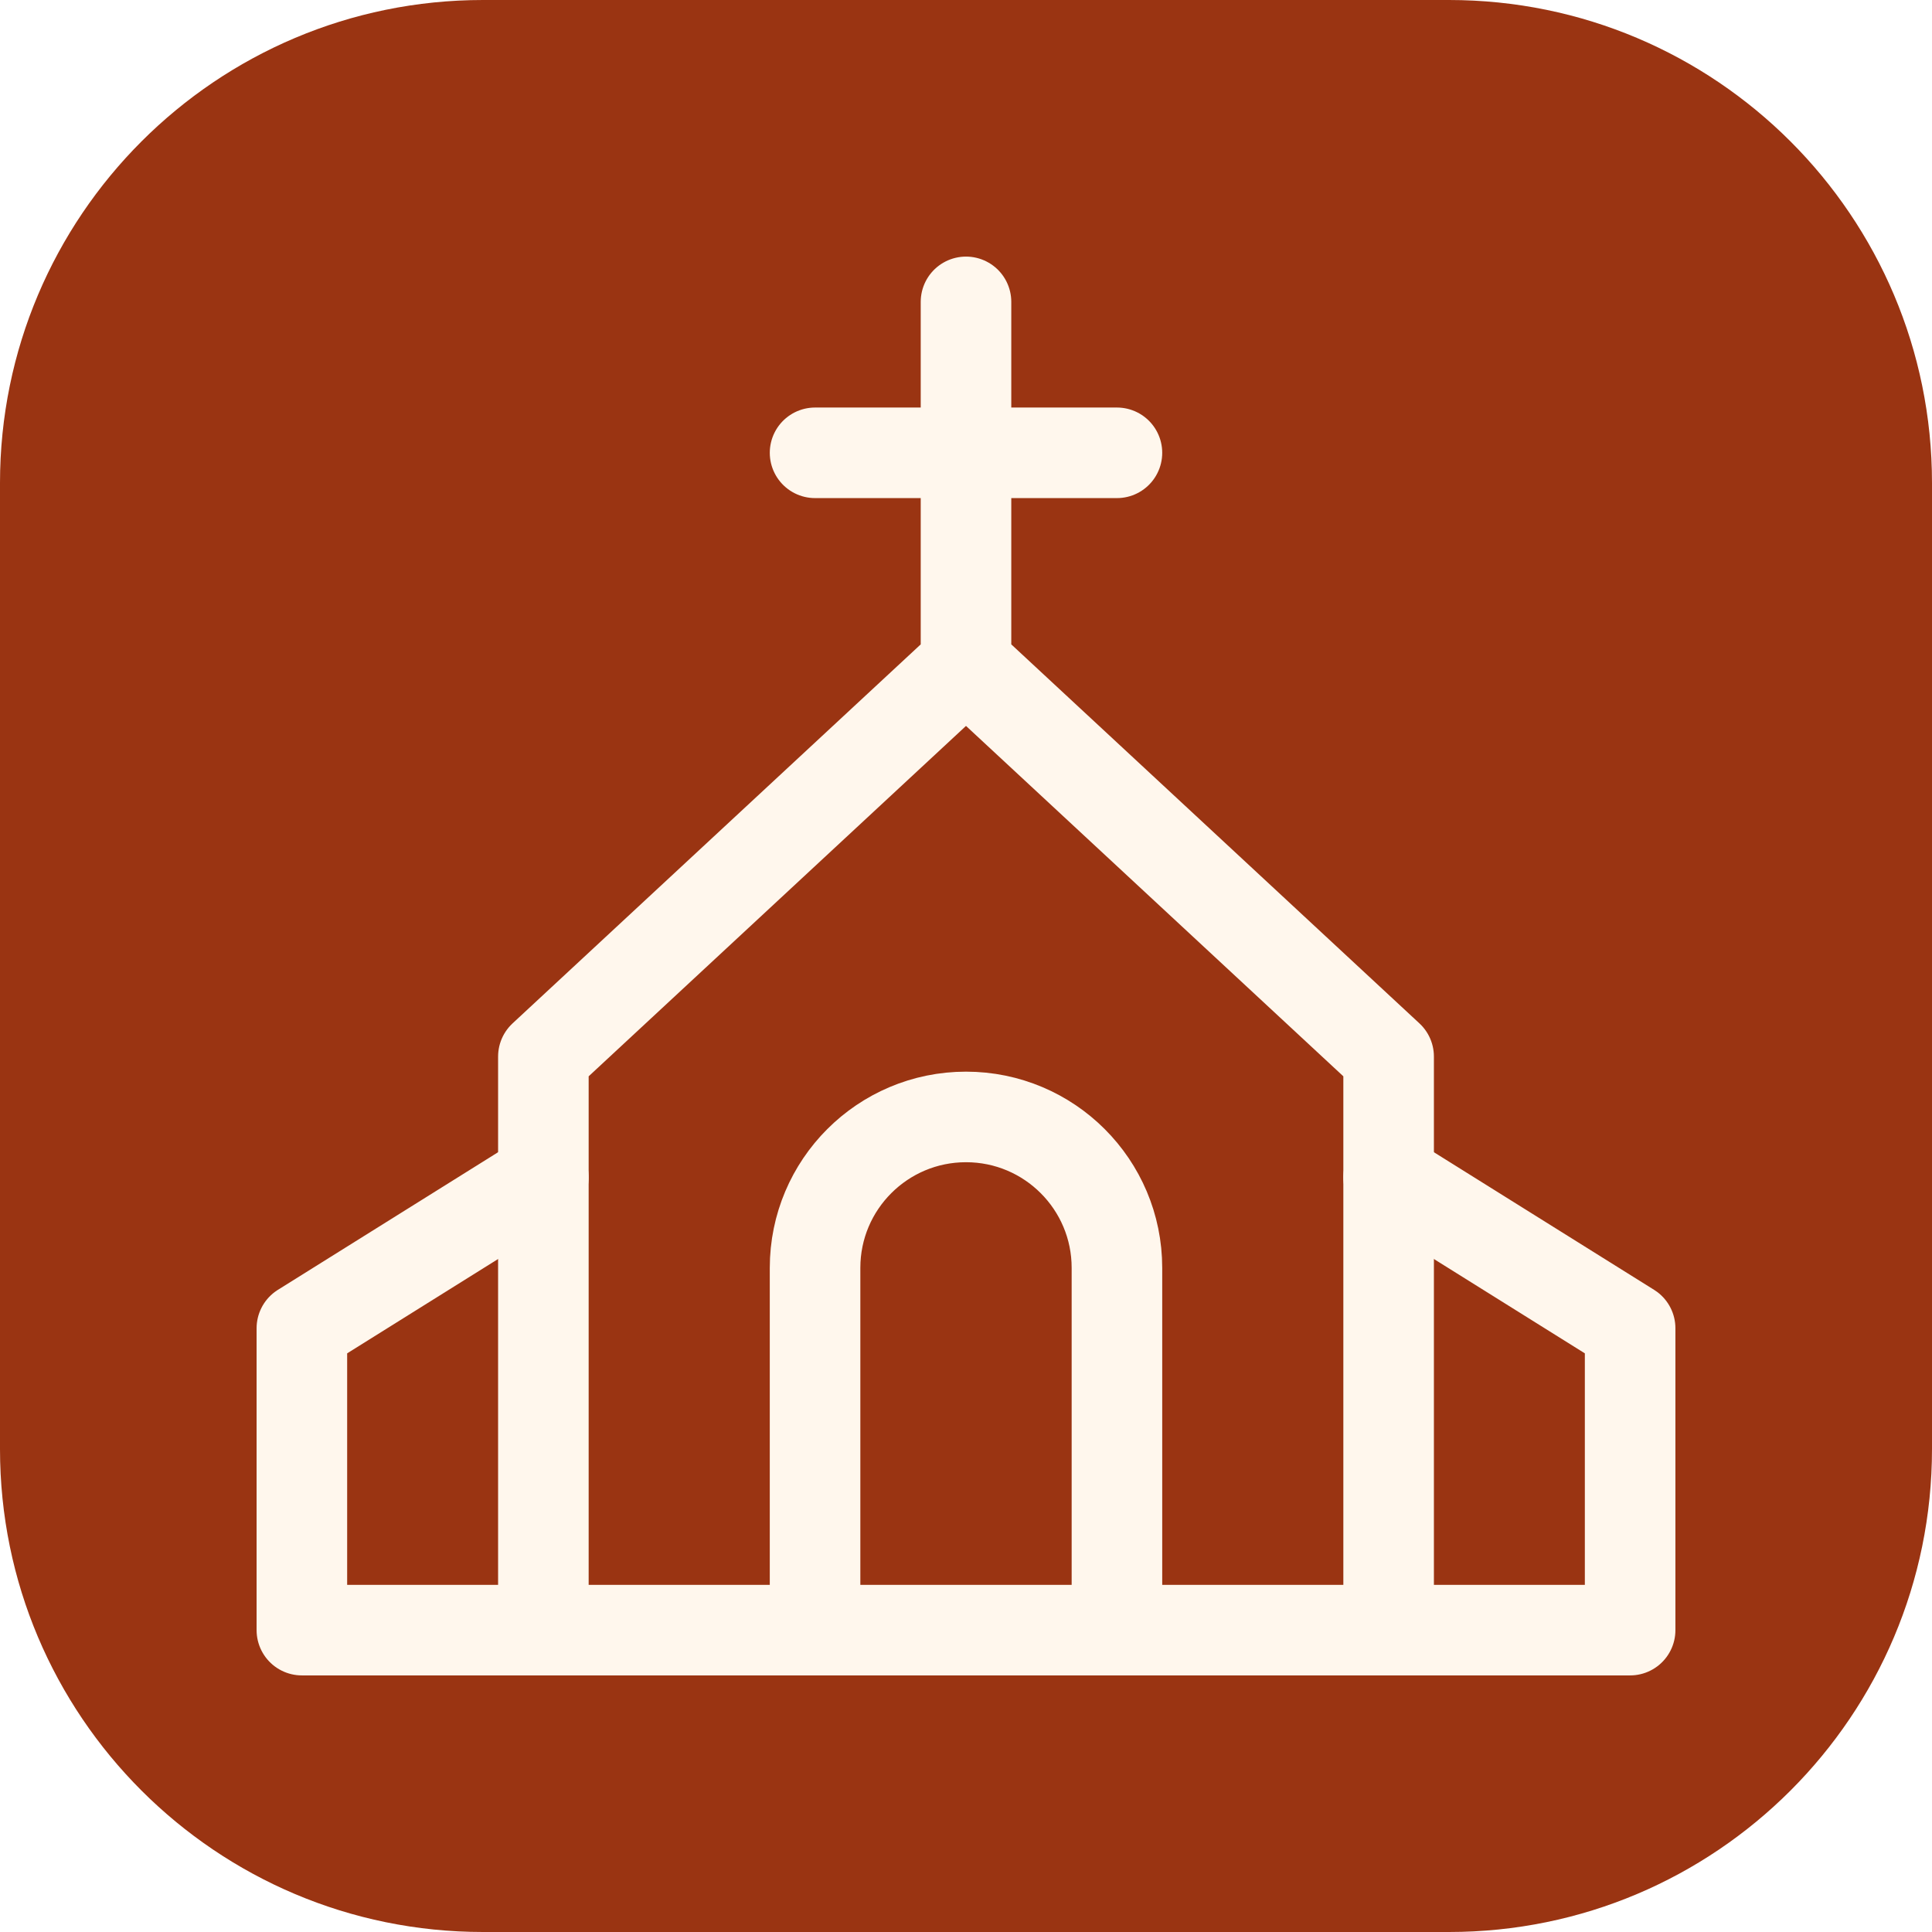
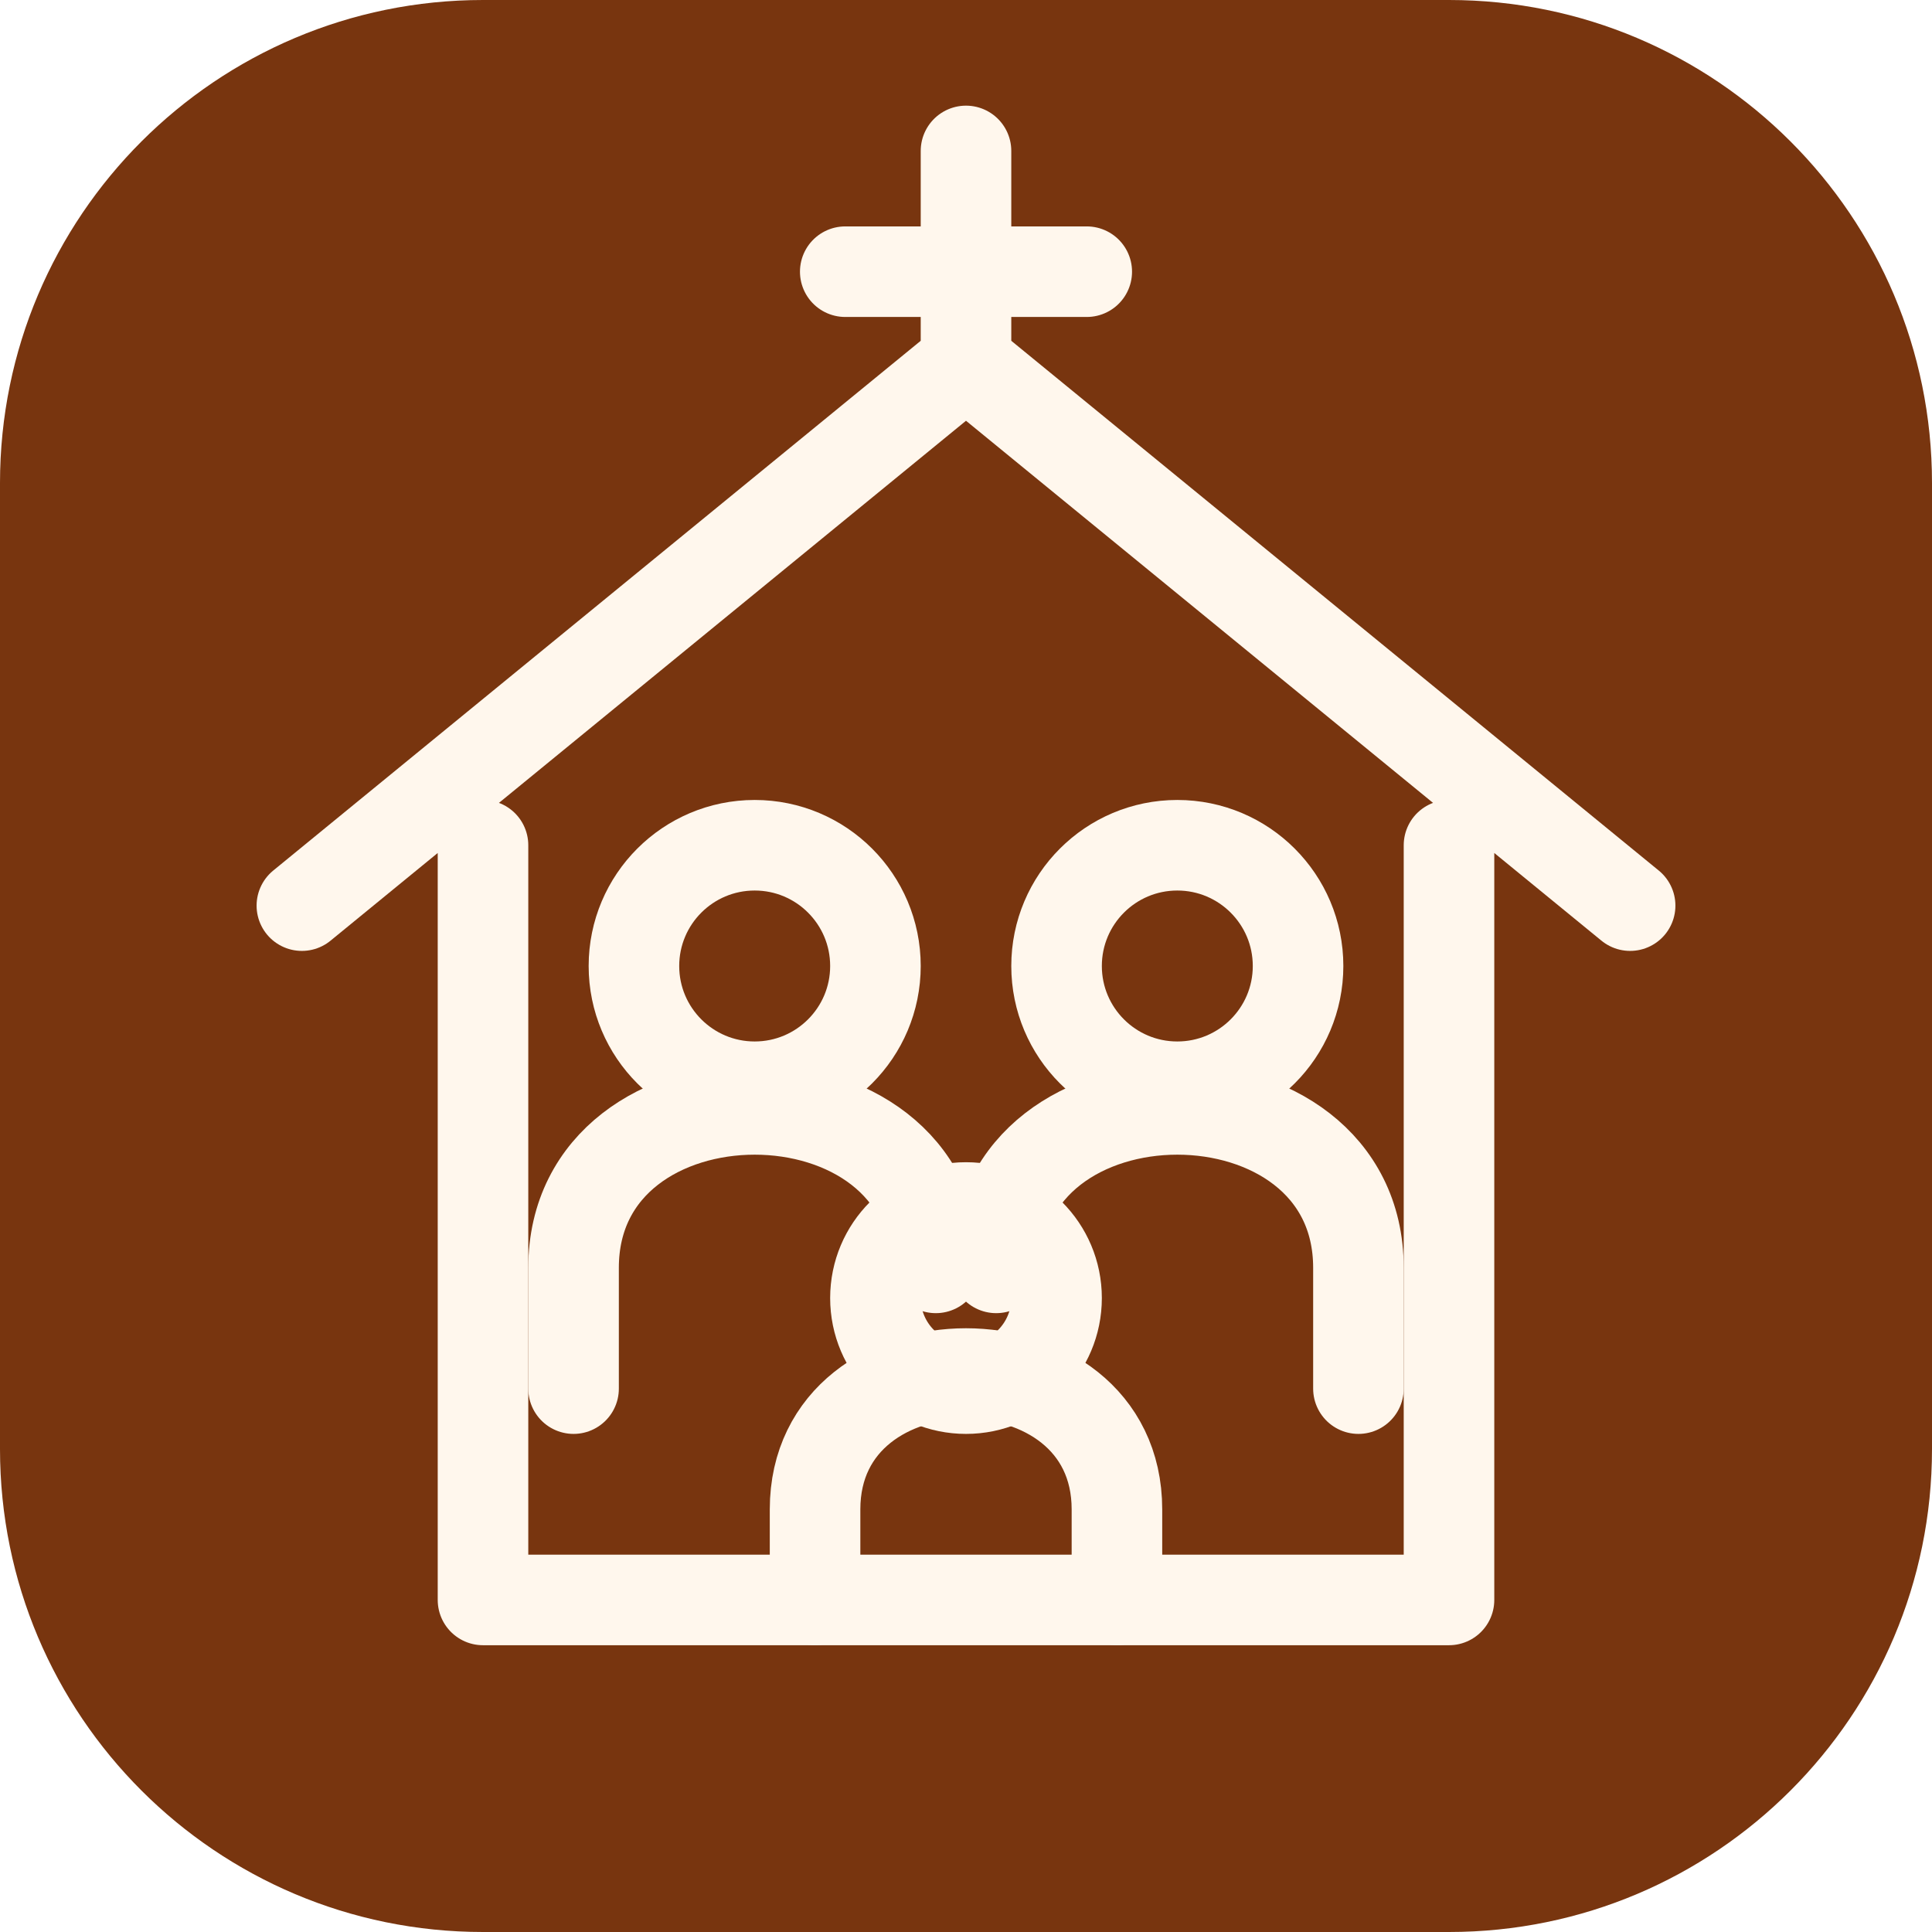
<svg xmlns="http://www.w3.org/2000/svg" viewBox="0 0 64 64">
-   <rect width="64" height="64" rx="16" fill="#9a3412" />
+   <rect width="64" height="64" rx="16" fill="#78350f" />
  <g fill="none" stroke="#fff7ed" stroke-width="3" stroke-linecap="round" stroke-linejoin="round">
-     <path d="M32 10v12m-5-7h10M18 35l14-13 14 13v19H18z" />
-     <path d="M27 54V42a5 5 0 0 1 10 0v12M18 39l-8 5v10h8m28-15 8 5v10h-8" />
+     <path d="M10 30 32 12l22 18M16 28v25h32V28M32 12V5m-4 4h8" />
+     <circle cx="25" cy="32" r="4" />
+     <circle cx="39" cy="32" r="4" />
+     <circle cx="32" cy="43" r="3" />
+     <path d="M19 46v-4c0-7 12-7 12 0m2 0c0-7 12-7 12 0v4M27 53v-3c0-6 10-6 10 0v3" />
  </g>
</svg>
